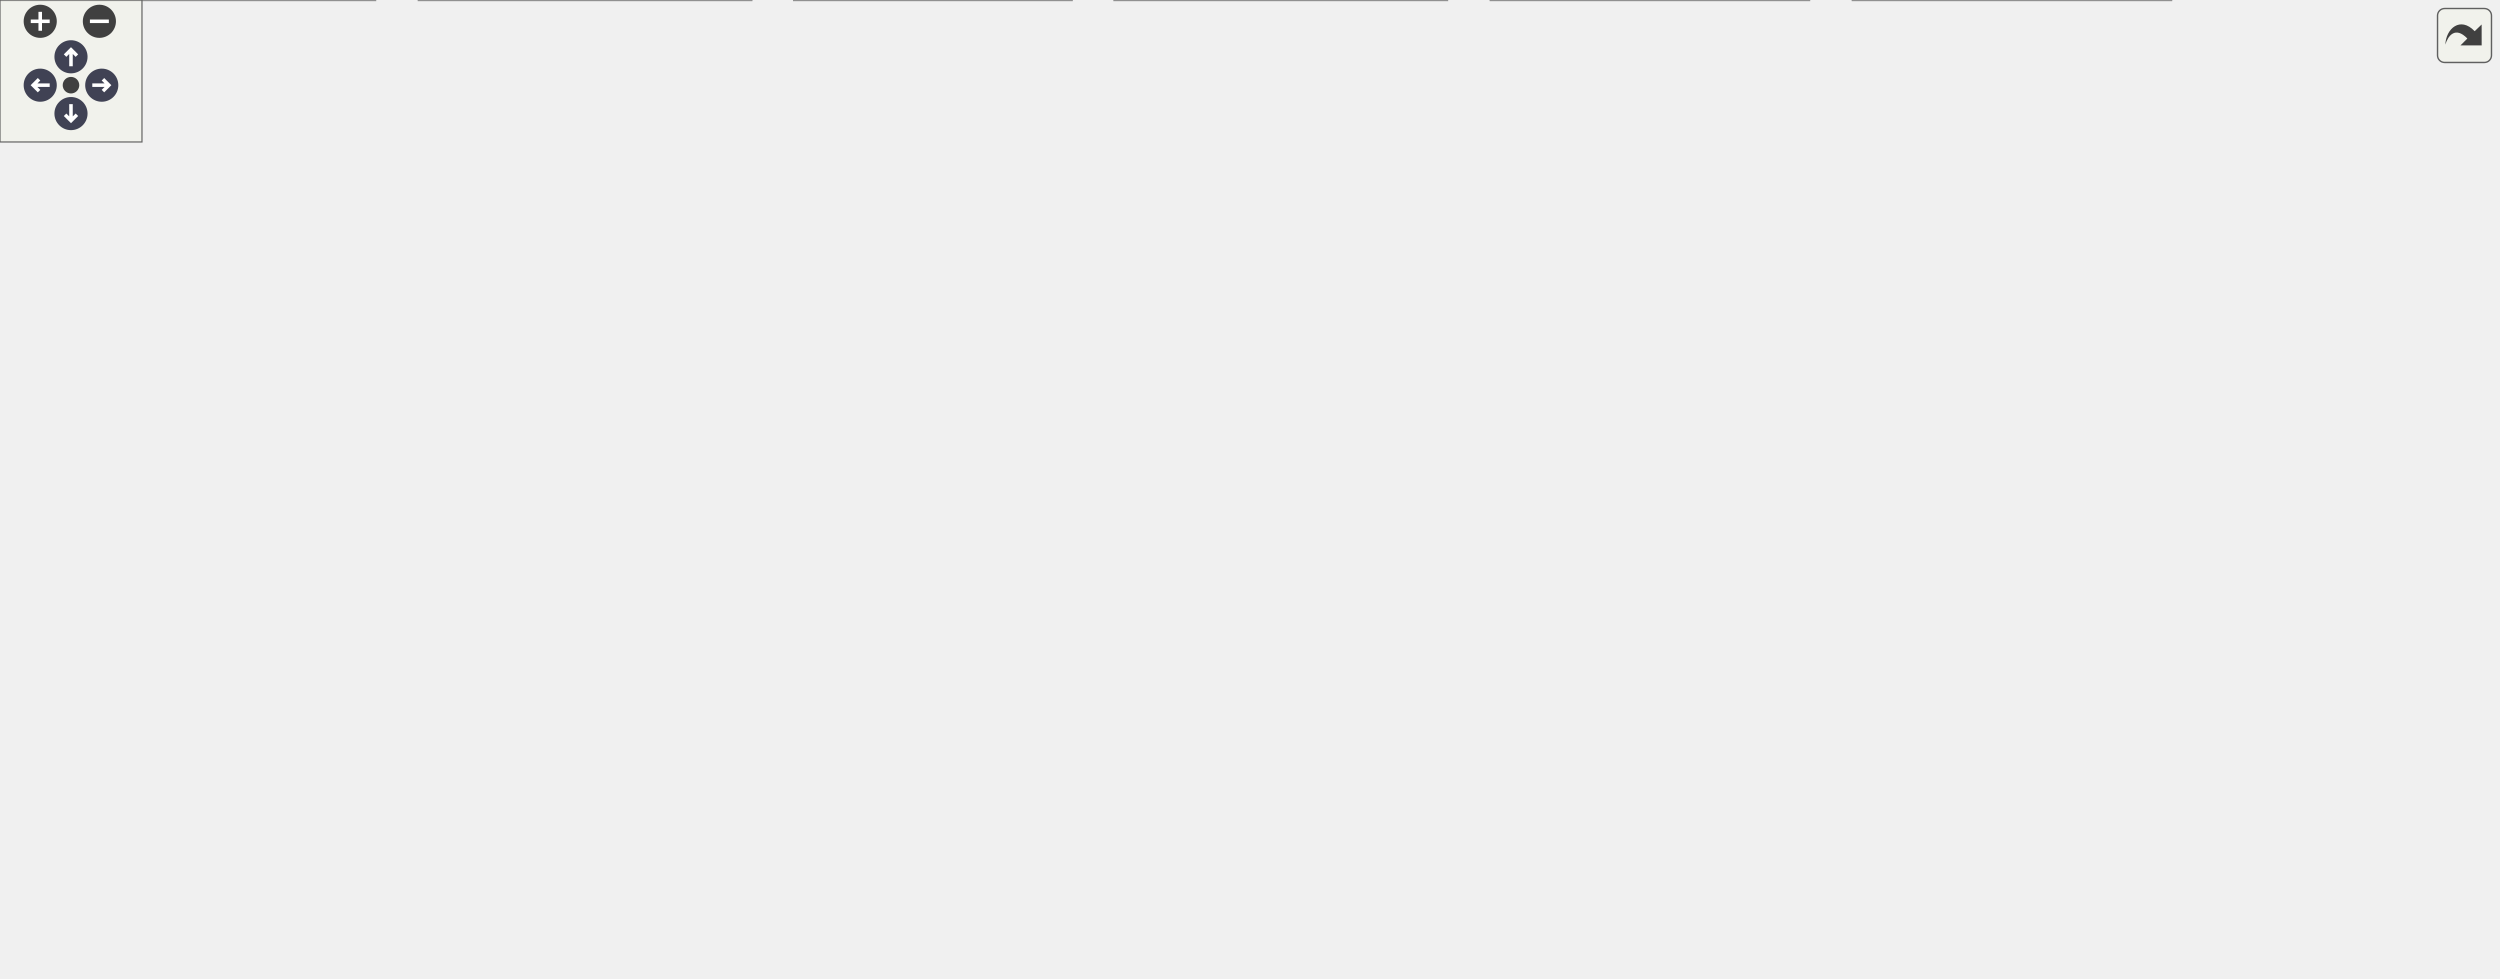
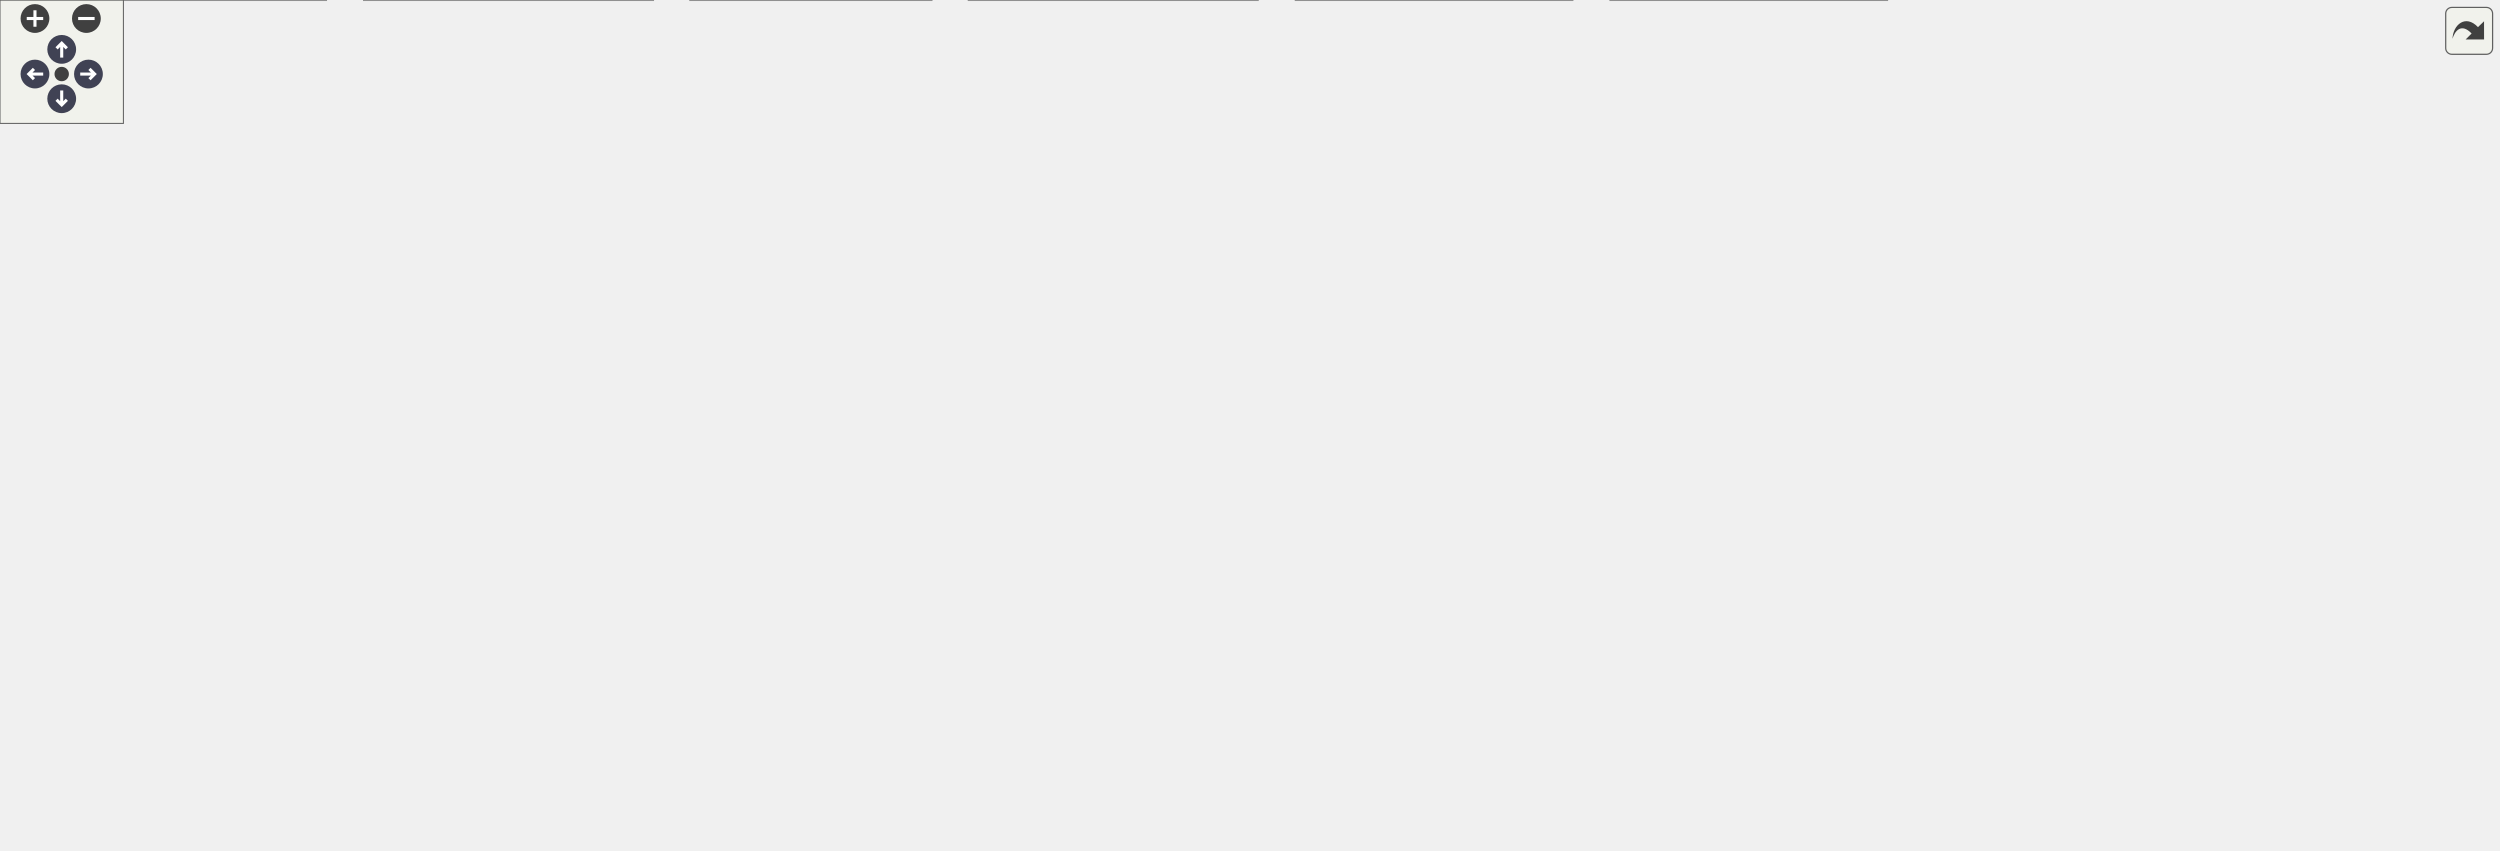
<svg xmlns="http://www.w3.org/2000/svg" xmlns:xlink="http://www.w3.org/1999/xlink" id="main" version="1.1" xml:space="preserve">
  <style type="text/css">
.node, .edge {opacity: 0.7;}
.node.selected, .edge.selected {opacity: 1;}
.edge:hover path { stroke: red; }
.edge:hover polygon { stroke: red; fill: red; }
</style>
  <defs>
    <circle id="rim" cx="0" cy="0" r="7" />
    <circle id="rim2" cx="0" cy="0" r="3.5" />
    <g id="zoomPlus">
      <use xlink:href="#rim" fill="#404040">
        <set attributeName="fill" to="#808080" begin="zoomplus.mouseover" end="zoomplus.mouseout" />
      </use>
      <path d="M-4,0h8M0,-4v8" fill="none" stroke="white" stroke-width="1.5" pointer-events="none" />
    </g>
    <g id="zoomMin">
      <use xlink:href="#rim" fill="#404040">
        <set attributeName="fill" to="#808080" begin="zoomminus.mouseover" end="zoomminus.mouseout" />
      </use>
      <path d="M-4,0h8" fill="none" stroke="white" stroke-width="1.5" pointer-events="none" />
    </g>
    <g id="arrowUp" transform="translate(30 24)">
      <use xlink:href="#rim" />
      <path pointer-events="none" fill="none" stroke="white" stroke-width="1.5" d="M0,-3.0v7 M-2.5,-0.5L0,-3.0L2.5,-0.5" />
    </g>
    <g id="arrowRight" transform="rotate(90) translate(36 -43)">
      <use xlink:href="#rim" />
      <path pointer-events="none" fill="none" stroke="white" stroke-width="1.5" d="M0,-3.0v7 M-2.5,-0.5L0,-3.0L2.5,-0.5" />
    </g>
    <g id="arrowDown" transform="rotate(180) translate(-30 -48)">
      <use xlink:href="#rim" />
      <path pointer-events="none" fill="none" stroke="white" stroke-width="1.5" d="M0,-3.0v7 M-2.5,-0.5L0,-3.0L2.5,-0.5" />
    </g>
    <g id="arrowLeft" transform="rotate(270) translate(-36 17)">
      <use xlink:href="#rim" />
      <path pointer-events="none" fill="none" stroke="white" stroke-width="1.5" d="M0,-3.0v7 M-2.5,-0.5L0,-3.0L2.5,-0.5" />
    </g>
    <g id="resetDef">
      <use xlink:href="#rim2" fill="#404040">
        <set attributeName="fill" to="#808080" begin="reset.mouseover" end="reset.mouseout" />
      </use>
    </g>
  </defs>
  <svg id="graph" class="graph">
    <g id="viewport">
      <g id="Node000001" class="node">
        <g id="a_Node000001">
          <a xlink:title="Keeping track of the internal data needed by the VM.">
-             <polygon fill="#999999" stroke="#666666" points="754.12,-352.75 602.38,-352.75 602.38,-311 754.12,-311 754.12,-352.75" />
-             <text text-anchor="start" x="610.38" y="-339.25" font-family="Helvetica,sans-Serif" font-size="10.00">/Users/fola/Documents</text>
-             <text text-anchor="start" x="610.38" y="-328" font-family="Helvetica,sans-Serif" font-size="10.00">/ArkScript/Ark/include</text>
-             <text text-anchor="middle" x="678.25" y="-316.75" font-family="Helvetica,sans-Serif" font-size="10.00">/Ark/VM/ExecutionContext.hpp</text>
+             <polygon fill="#999999" stroke="#666666" points="798.12,-352.75 646.38,-352.75 646.38,-311 798.12,-311 798.12,-352.75" />
+             <text text-anchor="start" x="654.38" y="-339.25" font-family="Helvetica,sans-Serif" font-size="10.00">/Users/fola/Documents</text>
+             <text text-anchor="start" x="654.38" y="-328" font-family="Helvetica,sans-Serif" font-size="10.00">/ArkScript/Ark/include</text>
+             <text text-anchor="middle" x="722.25" y="-316.75" font-family="Helvetica,sans-Serif" font-size="10.00">/Ark/VM/ExecutionContext.hpp</text>
          </a>
        </g>
      </g>
      <g id="Node000002" class="node">
        <g id="a_Node000002">
          <a xlink:href="../../d0/dda/Future_8hpp.html" target="_top" xlink:title="Internal object to resolve asynchronously a function call in ArkScript.">
-             <polygon fill="white" stroke="#666666" points="780.88,-275 663.62,-275 663.62,-233.25 780.88,-233.25 780.88,-275" />
-             <text text-anchor="start" x="671.62" y="-261.5" font-family="Helvetica,sans-Serif" font-size="10.00">/Users/fola/Documents</text>
-             <text text-anchor="start" x="671.62" y="-250.25" font-family="Helvetica,sans-Serif" font-size="10.00">/ArkScript/Ark/include</text>
-             <text text-anchor="middle" x="722.25" y="-239" font-family="Helvetica,sans-Serif" font-size="10.00">/Ark/VM/Future.hpp</text>
+             <polygon fill="white" stroke="#666666" points="824.88,-275 707.62,-275 707.62,-233.25 824.88,-233.25 824.88,-275" />
+             <text text-anchor="start" x="715.62" y="-261.5" font-family="Helvetica,sans-Serif" font-size="10.00">/Users/fola/Documents</text>
+             <text text-anchor="start" x="715.62" y="-250.25" font-family="Helvetica,sans-Serif" font-size="10.00">/ArkScript/Ark/include</text>
+             <text text-anchor="middle" x="766.25" y="-239" font-family="Helvetica,sans-Serif" font-size="10.00">/Ark/VM/Future.hpp</text>
          </a>
        </g>
      </g>
      <g id="edge1_Node000001_Node000002" class="edge">
        <g id="a_edge1_Node000001_Node000002">
          <a xlink:title=" ">
-             <path fill="none" stroke="#63b8ff" d="M695.81,-300.65C700.72,-292.2 705.93,-283.21 710.43,-275.48" />
-             <polygon fill="#63b8ff" stroke="#63b8ff" points="692.8,-298.86 690.8,-309.27 698.85,-302.38 692.8,-298.86" />
+             <path fill="none" stroke="#63b8ff" d="M739.81,-300.65C744.72,-292.2 749.93,-283.21 754.43,-275.48" />
+             <polygon fill="#63b8ff" stroke="#63b8ff" points="736.8,-298.86 734.8,-309.27 742.85,-302.38 736.8,-298.86" />
          </a>
        </g>
      </g>
      <g id="Node000003" class="node">
        <g id="a_Node000003">
          <a xlink:href="../../d1/d91/VM_8hpp.html" target="_top" xlink:title="The ArkScript virtual machine.">
-             <polygon fill="white" stroke="#666666" points="693.88,-197.25 576.62,-197.25 576.62,-155.5 693.88,-155.5 693.88,-197.25" />
-             <text text-anchor="start" x="584.62" y="-183.75" font-family="Helvetica,sans-Serif" font-size="10.00">/Users/fola/Documents</text>
-             <text text-anchor="start" x="584.62" y="-172.5" font-family="Helvetica,sans-Serif" font-size="10.00">/ArkScript/Ark/include</text>
-             <text text-anchor="middle" x="635.25" y="-161.25" font-family="Helvetica,sans-Serif" font-size="10.00">/Ark/VM/VM.hpp</text>
-           </a>
-         </g>
-       </g>
-       <g id="edge17_Node000001_Node000003" class="edge">
-         <g id="a_edge17_Node000001_Node000003">
-           <a xlink:title=" ">
-             <path fill="none" stroke="#63b8ff" d="M663.66,-300.14C660.22,-292.09 656.82,-283.32 654.25,-275 646.16,-248.76 640.79,-217.46 637.88,-197.5" />
-             <polygon fill="#63b8ff" stroke="#63b8ff" points="660.42,-301.47 667.67,-309.19 666.82,-298.63 660.42,-301.47" />
+             <polygon fill="white" stroke="#666666" points="737.88,-197.25 620.62,-197.25 620.62,-155.5 737.88,-155.5 737.88,-197.25" />
+             <text text-anchor="start" x="628.62" y="-183.75" font-family="Helvetica,sans-Serif" font-size="10.00">/Users/fola/Documents</text>
+             <text text-anchor="start" x="628.62" y="-172.5" font-family="Helvetica,sans-Serif" font-size="10.00">/ArkScript/Ark/include</text>
+             <text text-anchor="middle" x="679.25" y="-161.25" font-family="Helvetica,sans-Serif" font-size="10.00">/Ark/VM/VM.hpp</text>
+           </a>
+         </g>
+       </g>
+       <g id="edge18_Node000001_Node000003" class="edge">
+         <g id="a_edge18_Node000001_Node000003">
+           <a xlink:title=" ">
+             <path fill="none" stroke="#63b8ff" d="M707.66,-300.14C704.22,-292.09 700.82,-283.32 698.25,-275 690.16,-248.76 684.79,-217.46 681.88,-197.5" />
+             <polygon fill="#63b8ff" stroke="#63b8ff" points="704.42,-301.47 711.67,-309.19 710.82,-298.63 704.42,-301.47" />
          </a>
        </g>
      </g>
      <g id="edge2_Node000002_Node000003" class="edge">
        <g id="a_edge2_Node000002_Node000003">
          <a xlink:title=" ">
-             <path fill="none" stroke="#63b8ff" d="M690.39,-225.39C679.88,-216.23 668.39,-206.23 658.63,-197.73" />
-             <polygon fill="#63b8ff" stroke="#63b8ff" points="687.95,-227.9 697.79,-231.83 692.55,-222.63 687.95,-227.9" />
-           </a>
-         </g>
-       </g>
-       <g id="Node000013" class="node">
-         <g id="a_Node000013">
+             <path fill="none" stroke="#63b8ff" d="M734.39,-225.39C723.88,-216.23 712.39,-206.23 702.63,-197.73" />
+             <polygon fill="#63b8ff" stroke="#63b8ff" points="731.95,-227.9 741.79,-231.83 736.55,-222.63 731.95,-227.9" />
+           </a>
+         </g>
+       </g>
+       <g id="Node000014" class="node">
+         <g id="a_Node000014">
          <a xlink:href="../../d4/dc9/Future_8cpp.html" target="_top" xlink:title=" ">
-             <polygon fill="white" stroke="#666666" points="1055.5,-119.5 915,-119.5 915,-77.75 1055.5,-77.75 1055.5,-119.5" />
-             <text text-anchor="start" x="923" y="-106" font-family="Helvetica,sans-Serif" font-size="10.00">/Users/fola/Documents</text>
-             <text text-anchor="start" x="923" y="-94.75" font-family="Helvetica,sans-Serif" font-size="10.00">/ArkScript/Ark/src/arkreactor</text>
-             <text text-anchor="middle" x="985.25" y="-83.5" font-family="Helvetica,sans-Serif" font-size="10.00">/VM/Future.cpp</text>
-           </a>
-         </g>
-       </g>
-       <g id="edge16_Node000002_Node000013" class="edge">
-         <g id="a_edge16_Node000002_Node000013">
-           <a xlink:title=" ">
-             <path fill="none" stroke="#63b8ff" d="M766.82,-227.11C818.7,-196.83 903.27,-147.47 950.52,-119.9" />
-             <polygon fill="#63b8ff" stroke="#63b8ff" points="765.08,-224.07 758.21,-232.14 768.61,-230.12 765.08,-224.07" />
+             <polygon fill="white" stroke="#666666" points="1214.5,-119.5 1074,-119.5 1074,-77.75 1214.5,-77.75 1214.5,-119.5" />
+             <text text-anchor="start" x="1082" y="-106" font-family="Helvetica,sans-Serif" font-size="10.00">/Users/fola/Documents</text>
+             <text text-anchor="start" x="1082" y="-94.75" font-family="Helvetica,sans-Serif" font-size="10.00">/ArkScript/Ark/src/arkreactor</text>
+             <text text-anchor="middle" x="1144.25" y="-83.5" font-family="Helvetica,sans-Serif" font-size="10.00">/VM/Future.cpp</text>
+           </a>
+         </g>
+       </g>
+       <g id="edge17_Node000002_Node000014" class="edge">
+         <g id="a_edge17_Node000002_Node000014">
+           <a xlink:title=" ">
+             <path fill="none" stroke="#63b8ff" d="M826.62,-228.61C900.81,-198.48 1025.3,-147.93 1094.33,-119.9" />
+             <polygon fill="#63b8ff" stroke="#63b8ff" points="825.41,-225.32 817.46,-232.33 828.04,-231.81 825.41,-225.32" />
          </a>
        </g>
      </g>
      <g id="Node000004" class="node">
        <g id="a_Node000004">
          <a xlink:href="../../d3/d7e/Ark_8hpp.html" target="_top" xlink:title="Includes the needed files to start using ArkScript.">
            <polygon fill="white" stroke="#666666" points="305.88,-119.5 188.62,-119.5 188.62,-77.75 305.88,-77.75 305.88,-119.5" />
            <text text-anchor="start" x="196.62" y="-106" font-family="Helvetica,sans-Serif" font-size="10.00">/Users/fola/Documents</text>
            <text text-anchor="start" x="196.62" y="-94.75" font-family="Helvetica,sans-Serif" font-size="10.00">/ArkScript/Ark/include</text>
            <text text-anchor="middle" x="247.25" y="-83.5" font-family="Helvetica,sans-Serif" font-size="10.00">/Ark/Ark.hpp</text>
          </a>
        </g>
      </g>
      <g id="edge3_Node000003_Node000004" class="edge">
        <g id="a_edge3_Node000003_Node000004">
          <a xlink:title=" ">
-             <path fill="none" stroke="#63b8ff" d="M565.26,-161.71C491.2,-147.25 375.63,-124.69 306.1,-111.11" />
-             <polygon fill="#63b8ff" stroke="#63b8ff" points="564.35,-165.1 574.84,-163.58 565.69,-158.23 564.35,-165.1" />
+             <path fill="none" stroke="#63b8ff" d="M609.29,-163.11C525.07,-148.34 385.14,-123.8 306.18,-109.96" />
+             <polygon fill="#63b8ff" stroke="#63b8ff" points="608.59,-166.54 619.05,-164.82 609.8,-159.64 608.59,-166.54" />
          </a>
        </g>
      </g>
      <g id="Node000007" class="node">
        <g id="a_Node000007">
          <a xlink:href="../../d5/d44/Module_8hpp.html" target="_top" xlink:title=" ">
            <polygon fill="white" stroke="#666666" points="452.88,-41.75 335.62,-41.75 335.62,0 452.88,0 452.88,-41.75" />
            <text text-anchor="start" x="343.62" y="-28.25" font-family="Helvetica,sans-Serif" font-size="10.00">/Users/fola/Documents</text>
            <text text-anchor="start" x="343.62" y="-17" font-family="Helvetica,sans-Serif" font-size="10.00">/ArkScript/Ark/include</text>
            <text text-anchor="middle" x="394.25" y="-5.75" font-family="Helvetica,sans-Serif" font-size="10.00">/Ark/Module.hpp</text>
          </a>
        </g>
      </g>
      <g id="edge6_Node000003_Node000007" class="edge">
        <g id="a_edge6_Node000003_Node000007">
          <a xlink:title=" ">
-             <path fill="none" stroke="#63b8ff" d="M565.25,-166.04C508.27,-156.99 434,-141.41 413.25,-119.5 393.54,-98.69 391.4,-63.82 392.34,-41.87" />
-             <polygon fill="#63b8ff" stroke="#63b8ff" points="564.48,-169.46 574.89,-167.53 565.55,-162.54 564.48,-169.46" />
+             <path fill="none" stroke="#63b8ff" d="M609.13,-169.35C539.74,-161.91 440.11,-146.76 413.25,-119.5 393.13,-99.08 391.12,-64.1 392.18,-42.02" />
+             <polygon fill="#63b8ff" stroke="#63b8ff" points="608.6,-172.81 618.91,-170.37 609.33,-165.85 608.6,-172.81" />
          </a>
        </g>
      </g>
      <g id="Node000008" class="node">
        <g id="a_Node000008">
          <a xlink:href="../../d2/d33/ModuleMapping_8hpp.html" target="_top" xlink:title=" ">
            <polygon fill="white" stroke="#666666" points="564.25,-119.5 422.25,-119.5 422.25,-77.75 564.25,-77.75 564.25,-119.5" />
            <text text-anchor="start" x="430.25" y="-106" font-family="Helvetica,sans-Serif" font-size="10.00">/Users/fola/Documents</text>
            <text text-anchor="start" x="430.25" y="-94.75" font-family="Helvetica,sans-Serif" font-size="10.00">/ArkScript/Ark/include</text>
            <text text-anchor="middle" x="493.25" y="-83.5" font-family="Helvetica,sans-Serif" font-size="10.00">/Ark/VM/ModuleMapping.hpp</text>
          </a>
        </g>
      </g>
      <g id="edge7_Node000003_Node000008" class="edge">
        <g id="a_edge7_Node000003_Node000008">
          <a xlink:title=" ">
-             <path fill="none" stroke="#63b8ff" d="M587.09,-149.68C568.93,-139.99 548.53,-129.12 531.41,-119.98" />
-             <polygon fill="#63b8ff" stroke="#63b8ff" points="585.39,-152.74 595.86,-154.36 588.69,-146.57 585.39,-152.74" />
+             <path fill="none" stroke="#63b8ff" d="M618.81,-150.76C594.37,-140.81 566.5,-129.46 543.23,-119.98" />
+             <polygon fill="#63b8ff" stroke="#63b8ff" points="617.42,-153.97 628,-154.5 620.06,-147.49 617.42,-153.97" />
          </a>
        </g>
      </g>
      <g id="Node000009" class="node">
        <g id="a_Node000009">
          <a xlink:href="../../d2/d27/VM_8cpp.html" target="_top" xlink:title=" ">
            <polygon fill="white" stroke="#666666" points="611.5,-41.75 471,-41.75 471,0 611.5,0 611.5,-41.75" />
            <text text-anchor="start" x="479" y="-28.25" font-family="Helvetica,sans-Serif" font-size="10.00">/Users/fola/Documents</text>
            <text text-anchor="start" x="479" y="-17" font-family="Helvetica,sans-Serif" font-size="10.00">/ArkScript/Ark/src/arkreactor</text>
            <text text-anchor="middle" x="541.25" y="-5.75" font-family="Helvetica,sans-Serif" font-size="10.00">/VM/VM.cpp</text>
          </a>
        </g>
      </g>
-       <g id="edge14_Node000003_Node000009" class="edge">
-         <g id="a_edge14_Node000003_Node000009">
-           <a xlink:title=" ">
-             <path fill="none" stroke="#63b8ff" d="M617.03,-145.62C598.32,-115.07 569.73,-68.38 553.54,-41.95" />
-             <polygon fill="#63b8ff" stroke="#63b8ff" points="613.96,-147.32 622.17,-154.02 619.93,-143.66 613.96,-147.32" />
+       <g id="edge15_Node000003_Node000009" class="edge">
+         <g id="a_edge15_Node000003_Node000009">
+           <a xlink:title=" ">
+             <path fill="none" stroke="#63b8ff" d="M642.63,-148.2C632,-139.56 620.71,-129.61 611.25,-119.5 588.3,-94.99 566.53,-62.7 553.53,-42.1" />
+             <polygon fill="#63b8ff" stroke="#63b8ff" points="640.16,-150.71 650.17,-154.19 644.51,-145.23 640.16,-150.71" />
          </a>
        </g>
      </g>
      <g id="Node000010" class="node">
        <g id="a_Node000010">
          <a xlink:href="../../d5/da5/Repl_8hpp.html" target="_top" xlink:title="ArkScript REPL - Read Eval Print Loop.">
            <polygon fill="white" stroke="#666666" points="737.88,-119.5 620.62,-119.5 620.62,-77.75 737.88,-77.75 737.88,-119.5" />
            <text text-anchor="start" x="628.62" y="-106" font-family="Helvetica,sans-Serif" font-size="10.00">/Users/fola/Documents</text>
            <text text-anchor="start" x="628.62" y="-94.75" font-family="Helvetica,sans-Serif" font-size="10.00">/ArkScript/Ark/include</text>
            <text text-anchor="middle" x="679.25" y="-83.5" font-family="Helvetica,sans-Serif" font-size="10.00">/CLI/REPL/Repl.hpp</text>
          </a>
        </g>
      </g>
      <g id="edge10_Node000003_Node000010" class="edge">
        <g id="a_edge10_Node000003_Node000010">
          <a xlink:title=" ">
-             <path fill="none" stroke="#63b8ff" d="M652.81,-145.15C657.72,-136.7 662.93,-127.71 667.43,-119.98" />
-             <polygon fill="#63b8ff" stroke="#63b8ff" points="649.8,-143.36 647.8,-153.77 655.85,-146.88 649.8,-143.36" />
-           </a>
-         </g>
-       </g>
-       <g id="edge13_Node000003_Node000013" class="edge">
-         <g id="a_edge13_Node000003_Node000013">
-           <a xlink:title=" ">
-             <path fill="none" stroke="#63b8ff" d="M705.41,-161.64C760,-150.77 837.6,-134.9 905.25,-119.5 908.32,-118.8 911.45,-118.08 914.62,-117.33" />
-             <polygon fill="#63b8ff" stroke="#63b8ff" points="704.73,-158.21 695.61,-163.59 706.1,-165.08 704.73,-158.21" />
-           </a>
-         </g>
-       </g>
-       <g id="Node000014" class="node">
-         <g id="a_Node000014">
-           <a xlink:href="../../d1/db2/Closure_8cpp.html" target="_top" xlink:title=" ">
+             <path fill="none" stroke="#63b8ff" d="M679.25,-143.75C679.25,-135.71 679.25,-127.29 679.25,-119.98" />
+             <polygon fill="#63b8ff" stroke="#63b8ff" points="675.75,-143.56 679.25,-153.56 682.75,-143.56 675.75,-143.56" />
+           </a>
+         </g>
+       </g>
+       <g id="Node000013" class="node">
+         <g id="a_Node000013">
+           <a xlink:href="../../d6/d9a/TypeChecker_8cpp.html" target="_top" xlink:title=" ">
            <polygon fill="white" stroke="#666666" points="896.5,-119.5 756,-119.5 756,-77.75 896.5,-77.75 896.5,-119.5" />
            <text text-anchor="start" x="764" y="-106" font-family="Helvetica,sans-Serif" font-size="10.00">/Users/fola/Documents</text>
            <text text-anchor="start" x="764" y="-94.75" font-family="Helvetica,sans-Serif" font-size="10.00">/ArkScript/Ark/src/arkreactor</text>
-             <text text-anchor="middle" x="826.25" y="-83.5" font-family="Helvetica,sans-Serif" font-size="10.00">/VM/Value/Closure.cpp</text>
-           </a>
-         </g>
-       </g>
-       <g id="edge15_Node000003_Node000014" class="edge">
-         <g id="a_edge15_Node000003_Node000014">
-           <a xlink:title=" ">
-             <path fill="none" stroke="#63b8ff" d="M696.98,-150.89C722.16,-140.91 750.93,-129.5 774.92,-119.98" />
-             <polygon fill="#63b8ff" stroke="#63b8ff" points="695.85,-147.58 687.84,-154.52 698.43,-154.08 695.85,-147.58" />
+             <text text-anchor="middle" x="826.25" y="-83.5" font-family="Helvetica,sans-Serif" font-size="10.00">/TypeChecker.cpp</text>
+           </a>
+         </g>
+       </g>
+       <g id="edge13_Node000003_Node000013" class="edge">
+         <g id="a_edge13_Node000003_Node000013">
+           <a xlink:title=" ">
+             <path fill="none" stroke="#63b8ff" d="M728.85,-149.82C747.71,-140.1 768.94,-129.16 786.75,-119.98" />
+             <polygon fill="#63b8ff" stroke="#63b8ff" points="727.27,-146.69 719.99,-154.38 730.48,-152.91 727.27,-146.69" />
+           </a>
+         </g>
+       </g>
+       <g id="edge14_Node000003_Node000014" class="edge">
+         <g id="a_edge14_Node000003_Node000014">
+           <a xlink:title=" ">
+             <path fill="none" stroke="#63b8ff" d="M749.31,-167.33C826.74,-157.95 954.97,-140.95 1064.25,-119.5 1067.34,-118.89 1070.49,-118.24 1073.66,-117.56" />
+             <polygon fill="#63b8ff" stroke="#63b8ff" points="749.27,-163.81 739.76,-168.48 750.11,-170.76 749.27,-163.81" />
+           </a>
+         </g>
+       </g>
+       <g id="Node000015" class="node">
+         <g id="a_Node000015">
+           <a xlink:href="../../d1/db2/Closure_8cpp.html" target="_top" xlink:title=" ">
+             <polygon fill="white" stroke="#666666" points="1055.5,-119.5 915,-119.5 915,-77.75 1055.5,-77.75 1055.5,-119.5" />
+             <text text-anchor="start" x="923" y="-106" font-family="Helvetica,sans-Serif" font-size="10.00">/Users/fola/Documents</text>
+             <text text-anchor="start" x="923" y="-94.75" font-family="Helvetica,sans-Serif" font-size="10.00">/ArkScript/Ark/src/arkreactor</text>
+             <text text-anchor="middle" x="985.25" y="-83.5" font-family="Helvetica,sans-Serif" font-size="10.00">/VM/Value/Closure.cpp</text>
+           </a>
+         </g>
+       </g>
+       <g id="edge16_Node000003_Node000015" class="edge">
+         <g id="a_edge16_Node000003_Node000015">
+           <a xlink:title=" ">
+             <path fill="none" stroke="#63b8ff" d="M749.29,-158.08C793.92,-147.05 852.99,-132.45 905.25,-119.5 908.31,-118.74 911.43,-117.97 914.58,-117.19" />
+             <polygon fill="#63b8ff" stroke="#63b8ff" points="748.6,-154.65 739.73,-160.44 750.28,-161.44 748.6,-154.65" />
          </a>
        </g>
      </g>
      <g id="Node000005" class="node">
        <g id="a_Node000005">
          <a xlink:href="../../d1/d95/arkemscripten_2main_8cpp.html" target="_top" xlink:title=" ">
            <polygon fill="white" stroke="#666666" points="158.5,-41.75 0,-41.75 0,0 158.5,0 158.5,-41.75" />
            <text text-anchor="start" x="8" y="-28.25" font-family="Helvetica,sans-Serif" font-size="10.00">/Users/fola/Documents</text>
            <text text-anchor="start" x="8" y="-17" font-family="Helvetica,sans-Serif" font-size="10.00">/ArkScript/Ark/src/arkemscripten</text>
            <text text-anchor="middle" x="79.25" y="-5.75" font-family="Helvetica,sans-Serif" font-size="10.00">/main.cpp</text>
          </a>
        </g>
      </g>
      <g id="edge4_Node000004_Node000005" class="edge">
        <g id="a_edge4_Node000004_Node000005">
          <a xlink:title=" ">
            <path fill="none" stroke="#63b8ff" d="M191.76,-72.61C169.91,-62.75 145.13,-51.58 124.4,-42.23" />
            <polygon fill="#63b8ff" stroke="#63b8ff" points="190.29,-75.78 200.85,-76.7 193.17,-69.4 190.29,-75.78" />
          </a>
        </g>
      </g>
      <g id="Node000006" class="node">
        <g id="a_Node000006">
          <a xlink:href="../../dc/d32/Ark_8cpp.html" target="_top" xlink:title=" ">
            <polygon fill="white" stroke="#666666" points="317.5,-41.75 177,-41.75 177,0 317.5,0 317.5,-41.75" />
            <text text-anchor="start" x="185" y="-28.25" font-family="Helvetica,sans-Serif" font-size="10.00">/Users/fola/Documents</text>
            <text text-anchor="start" x="185" y="-17" font-family="Helvetica,sans-Serif" font-size="10.00">/ArkScript/Ark/src/arkreactor</text>
            <text text-anchor="middle" x="247.25" y="-5.75" font-family="Helvetica,sans-Serif" font-size="10.00">/Ark.cpp</text>
          </a>
        </g>
      </g>
      <g id="edge5_Node000004_Node000006" class="edge">
        <g id="a_edge5_Node000004_Node000006">
          <a xlink:title=" ">
            <path fill="none" stroke="#63b8ff" d="M247.25,-66C247.25,-57.96 247.25,-49.54 247.25,-42.23" />
            <polygon fill="#63b8ff" stroke="#63b8ff" points="243.75,-65.81 247.25,-75.81 250.75,-65.81 243.75,-65.81" />
          </a>
        </g>
      </g>
      <g id="edge8_Node000008_Node000007" class="edge">
        <g id="a_edge8_Node000008_Node000007">
          <a xlink:title=" ">
            <path fill="none" stroke="#63b8ff" d="M457.72,-70.44C445.56,-61.14 432.18,-50.9 420.85,-42.23" />
            <polygon fill="#63b8ff" stroke="#63b8ff" points="455.45,-73.11 465.52,-76.41 459.7,-67.55 455.45,-73.11" />
          </a>
        </g>
      </g>
      <g id="edge9_Node000008_Node000009" class="edge">
        <g id="a_edge9_Node000008_Node000009">
          <a xlink:title=" ">
            <path fill="none" stroke="#63b8ff" d="M512.23,-67.68C517.63,-59.14 523.4,-50.05 528.35,-42.23" />
            <polygon fill="#63b8ff" stroke="#63b8ff" points="509.32,-65.73 506.92,-76.05 515.23,-69.47 509.32,-65.73" />
          </a>
        </g>
      </g>
      <g id="Node000011" class="node">
        <g id="a_Node000011">
          <a xlink:href="../../d7/d46/Repl_8cpp.html" target="_top" xlink:title=" ">
            <polygon fill="white" stroke="#666666" points="764.5,-41.75 630,-41.75 630,0 764.5,0 764.5,-41.75" />
            <text text-anchor="start" x="638" y="-28.25" font-family="Helvetica,sans-Serif" font-size="10.00">/Users/fola/Documents</text>
            <text text-anchor="start" x="638" y="-17" font-family="Helvetica,sans-Serif" font-size="10.00">/ArkScript/Ark/src/arkscript</text>
            <text text-anchor="middle" x="697.25" y="-5.75" font-family="Helvetica,sans-Serif" font-size="10.00">/REPL/Repl.cpp</text>
          </a>
        </g>
      </g>
      <g id="edge11_Node000010_Node000011" class="edge">
        <g id="a_edge11_Node000010_Node000011">
          <a xlink:title=" ">
            <path fill="none" stroke="#63b8ff" d="M686.7,-66.28C688.63,-58.16 690.66,-49.62 692.41,-42.23" />
            <polygon fill="#63b8ff" stroke="#63b8ff" points="683.33,-65.31 684.42,-75.85 690.14,-66.93 683.33,-65.31" />
          </a>
        </g>
      </g>
      <g id="Node000012" class="node">
        <g id="a_Node000012">
          <a xlink:href="../../d0/d46/arkscript_2main_8cpp.html" target="_top" xlink:title=" ">
            <polygon fill="white" stroke="#666666" points="917.5,-41.75 783,-41.75 783,0 917.5,0 917.5,-41.75" />
            <text text-anchor="start" x="791" y="-28.25" font-family="Helvetica,sans-Serif" font-size="10.00">/Users/fola/Documents</text>
            <text text-anchor="start" x="791" y="-17" font-family="Helvetica,sans-Serif" font-size="10.00">/ArkScript/Ark/src/arkscript</text>
            <text text-anchor="middle" x="850.25" y="-5.75" font-family="Helvetica,sans-Serif" font-size="10.00">/main.cpp</text>
          </a>
        </g>
      </g>
      <g id="edge12_Node000010_Node000012" class="edge">
        <g id="a_edge12_Node000010_Node000012">
          <a xlink:title=" ">
            <path fill="none" stroke="#63b8ff" d="M735.42,-72.74C757.75,-62.85 783.1,-51.62 804.3,-42.23" />
            <polygon fill="#63b8ff" stroke="#63b8ff" points="734.18,-69.46 726.46,-76.71 737.02,-75.86 734.18,-69.46" />
          </a>
        </g>
      </g>
    </g>
  </svg>
  <g id="navigator" transform="translate(0 0)" fill="#404254">
    <rect fill="#f2f5e9" fill-opacity="0.5" stroke="#606060" stroke-width=".5" x="0" y="0" width="60" height="60" />
    <use id="zoomplus" xlink:href="#zoomPlus" x="17" y="9" />
    <use id="zoomminus" xlink:href="#zoomMin" x="42" y="9" />
    <use id="reset" xlink:href="#resetDef" x="30" y="36" />
    <use id="arrowup" xlink:href="#arrowUp" x="0" y="0" />
    <use id="arrowright" xlink:href="#arrowRight" x="0" y="0" />
    <use id="arrowdown" xlink:href="#arrowDown" x="0" y="0" />
    <use id="arrowleft" xlink:href="#arrowLeft" x="0" y="0" />
  </g>
  <svg viewBox="0 0 15 15" width="100%" height="30px" preserveAspectRatio="xMaxYMin meet">
    <g id="arrow_out" transform="scale(0.3 0.3)">
      <a xlink:href="ExecutionContext_8hpp__dep__incl_org.svg" target="_base">
        <rect id="button" ry="5" rx="5" y="6" x="6" height="38" width="38" fill="#f2f5e9" fill-opacity="0.5" stroke="#606060" stroke-width="1.0" />
        <path id="arrow" d="M 11.5,31.437 C 11.94,20.098 22.043,11.323 32.159,21.979 L 37.069,17.246 C 37.069,17.246 37.088,32 37.088,32 L 22.16,31.978 C 22.16,31.978 26.998,27.14 26.998,27.14 C 18.529,18.264 13.292,25.23 11.5,31.437 z" style="fill:#404040;" />
      </a>
    </g>
  </svg>
  <style type="text/css">

[data-mouse-over-selected='false'] { opacity: 0.7; }
[data-mouse-over-selected='true']  { opacity: 1.0; }

</style>
</svg>
